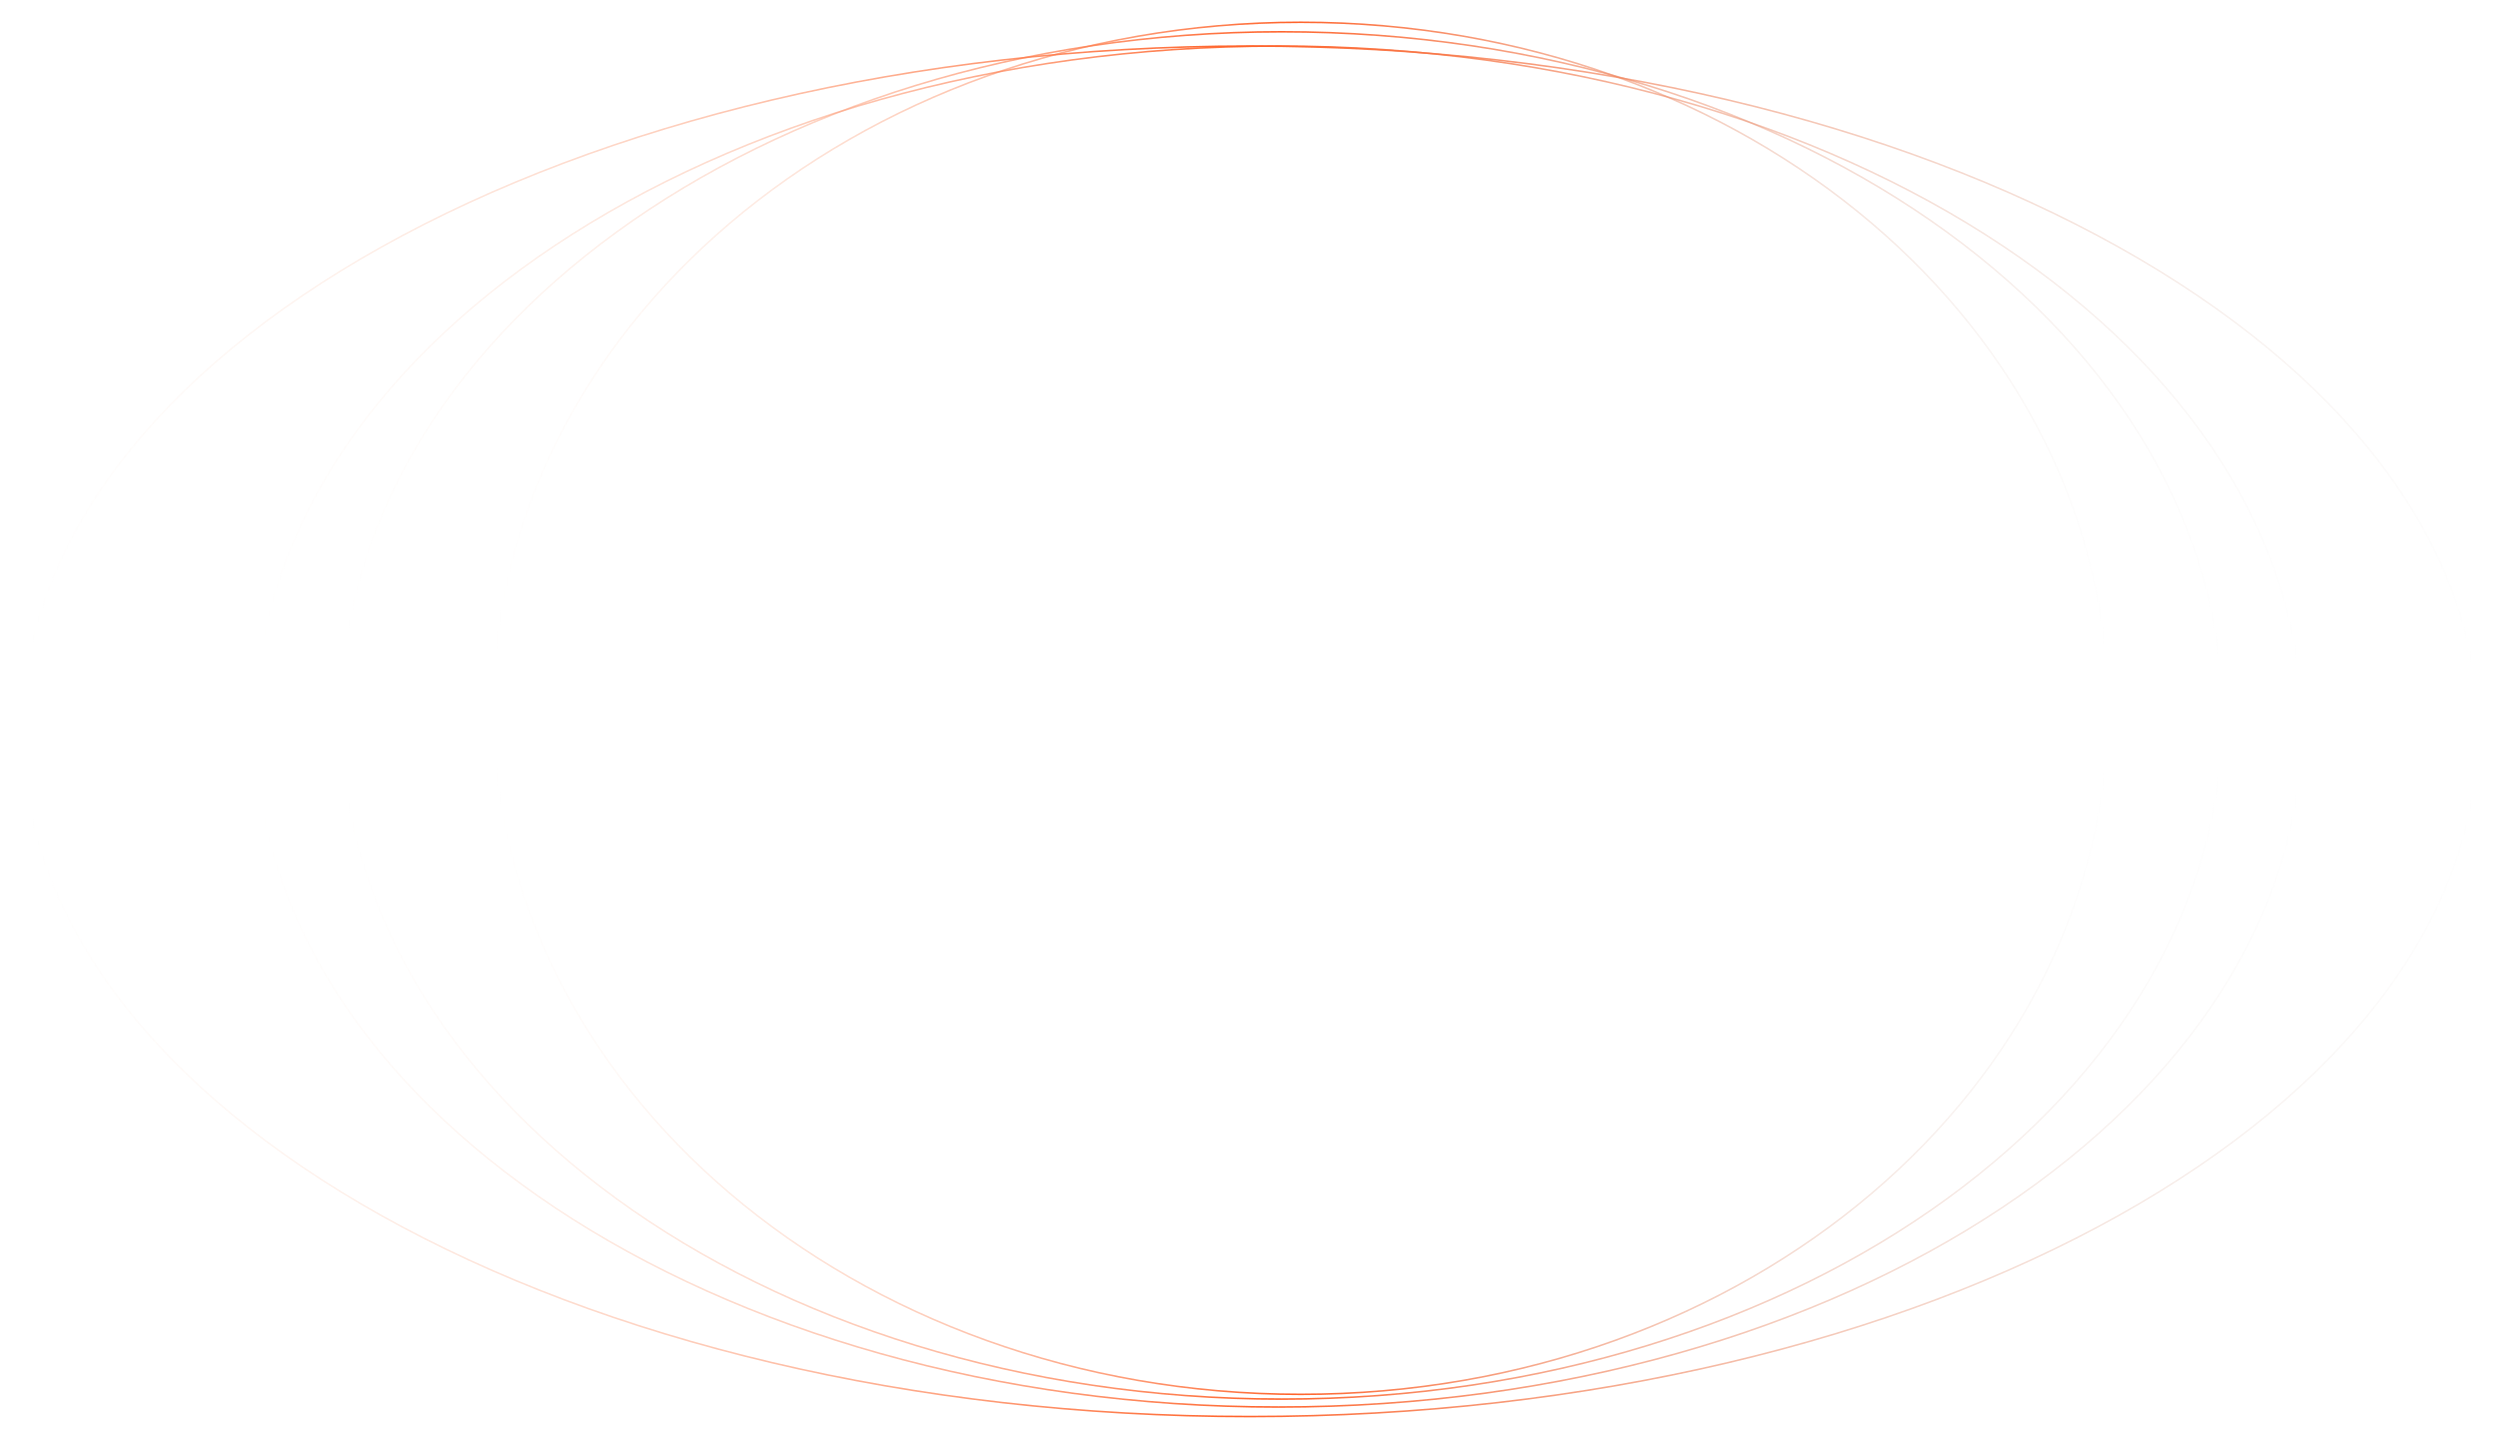
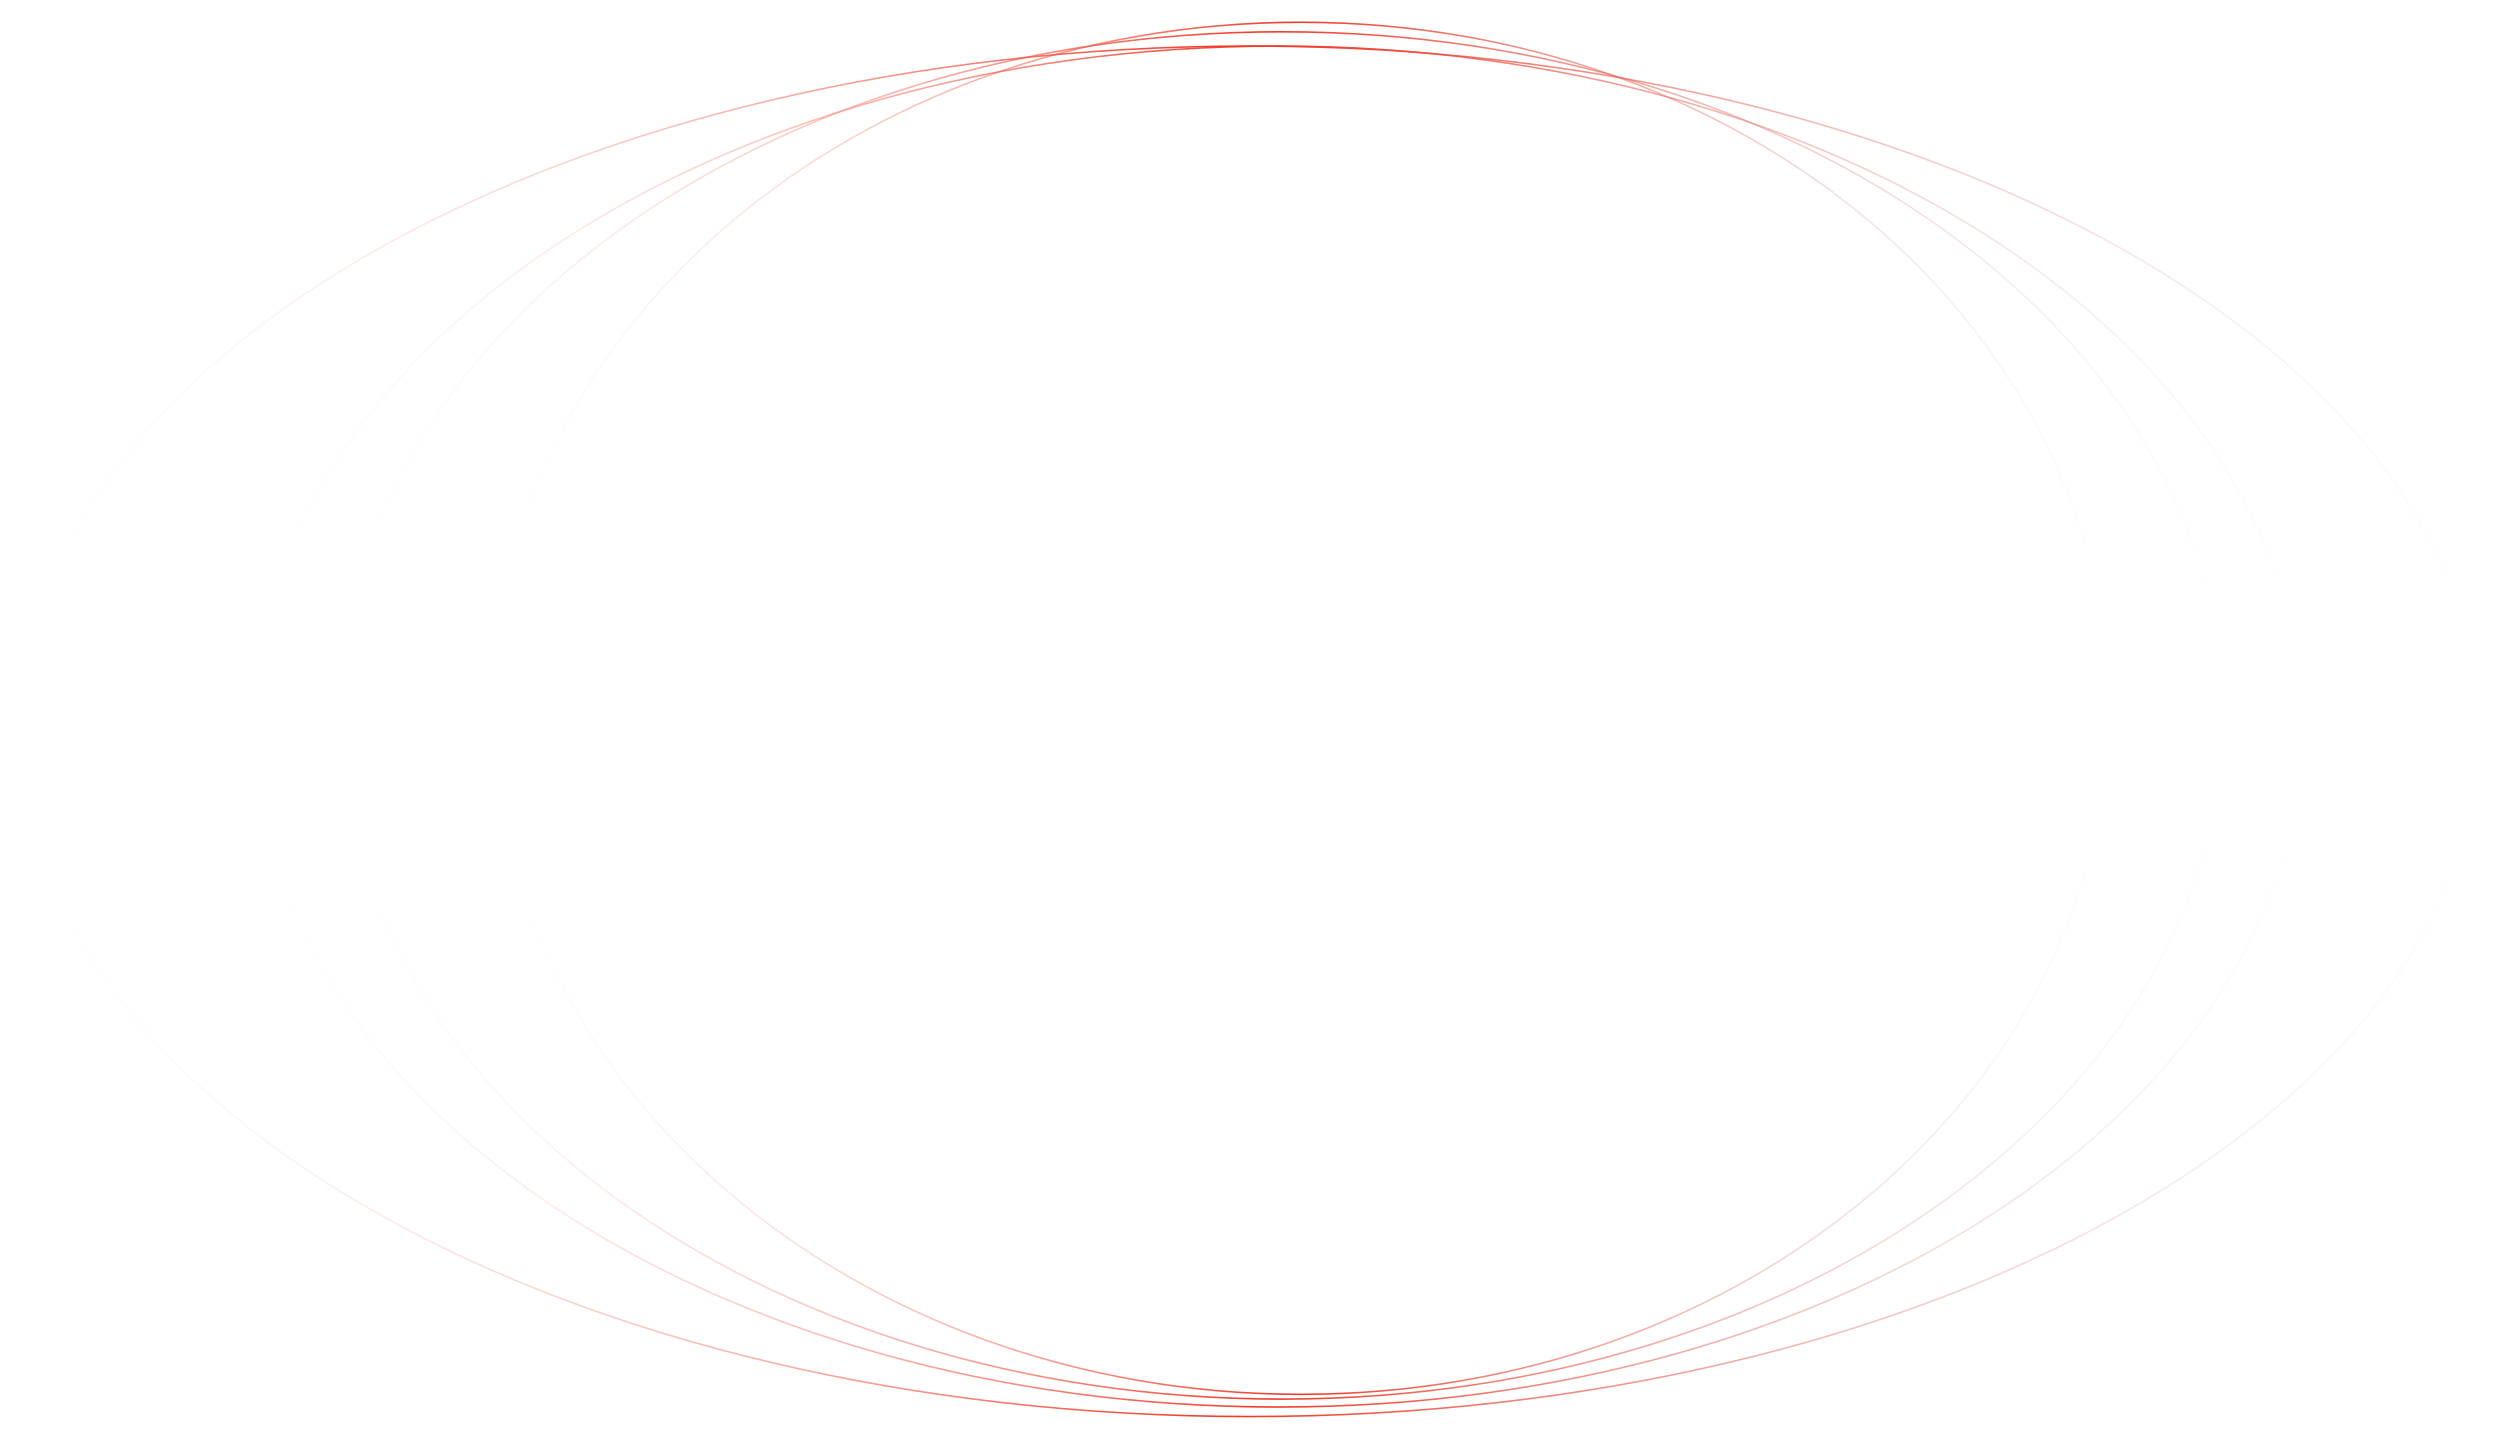
<svg xmlns="http://www.w3.org/2000/svg" preserveAspectRatio="none" overflow="visible" style="display: block;" width="2143.29" height="1233.53" viewBox="0 0 2143.29 1233.53" fill="none">
  <g id="Group 1" filter="url(#filter0_f_0_22)">
    <path id="Ellipse 4" d="M1115.16 19.096C1497.55 19.097 1807.34 282.52 1807.34 607.246C1807.34 931.972 1497.55 1195.39 1115.16 1195.39C732.774 1195.39 422.981 931.972 422.981 607.246C422.981 282.52 732.773 19.096 1115.16 19.096Z" stroke="url(#paint0_linear_0_22)" stroke-width="1.36" />
    <path id="Ellipse 5" d="M1098.84 27.256C1321.59 27.256 1523.21 92.897 1669.14 198.992C1815.07 305.087 1905.25 451.599 1905.25 613.365C1905.25 775.131 1815.07 921.642 1669.14 1027.74C1523.21 1133.83 1321.59 1199.47 1098.84 1199.47C876.099 1199.47 674.47 1133.83 528.544 1027.74C382.617 921.642 292.432 775.131 292.432 613.365C292.432 451.599 382.617 305.087 528.544 198.992C674.47 92.897 876.099 27.256 1098.84 27.256Z" stroke="url(#paint1_linear_0_22)" stroke-width="1.36" />
    <path id="Ellipse 6" d="M1096.12 39.494C1338.41 39.494 1557.72 104.839 1716.45 210.45C1875.18 316.065 1973.25 461.896 1973.25 622.884C1973.25 783.872 1875.18 929.703 1716.45 1035.32C1557.72 1140.93 1338.41 1206.27 1096.12 1206.27C853.839 1206.27 634.523 1140.93 475.799 1035.32C317.069 929.703 218.999 783.872 218.999 622.884C218.999 461.896 317.069 316.065 475.799 210.45C634.523 104.839 853.839 39.494 1096.12 39.494Z" stroke="url(#paint2_linear_0_22)" stroke-width="1.36" />
    <path id="Ellipse 7" d="M1071.65 39.494C1362.39 39.494 1625.58 105.306 1816.06 211.673C2006.56 318.053 2124.19 464.909 2124.19 626.964C2124.19 789.019 2006.56 935.874 1816.06 1042.25C1625.58 1148.62 1362.39 1214.43 1071.65 1214.43C780.898 1214.43 517.71 1148.62 327.232 1042.25C136.732 935.874 19.097 789.019 19.096 626.964C19.096 464.909 136.732 318.053 327.232 211.673C517.71 105.306 780.898 39.494 1071.65 39.494Z" stroke="url(#paint3_linear_0_22)" stroke-width="1.36" />
  </g>
  <defs>
    <filter id="filter0_f_0_22" x="-1.24106e-07" y="9.30897e-07" width="2143.29" height="1233.53" filterUnits="userSpaceOnUse" color-interpolation-filters="sRGB">
      <feFlood flood-opacity="0" result="BackgroundImageFix" />
      <feBlend mode="normal" in="SourceGraphic" in2="BackgroundImageFix" result="shape" />
      <feGaussianBlur stdDeviation="0" result="effect1_foregroundBlur_0_22" />
    </filter>
    <linearGradient id="paint0_linear_0_22" x1="422.301" y1="607.246" x2="1808.02" y2="607.246" gradientUnits="userSpaceOnUse">
      <stop stop-color="#F9F0E8" stop-opacity="0" />
-       <stop offset="0.495" stop-color="#FF632A" />
+       <stop offset="0.495" stop-color="#f03725" />
      <stop offset="1" stop-color="#D5D2D0" stop-opacity="0" />
    </linearGradient>
    <linearGradient id="paint1_linear_0_22" x1="291.753" y1="613.365" x2="1905.93" y2="613.365" gradientUnits="userSpaceOnUse">
      <stop stop-color="#F9F0E8" stop-opacity="0" />
-       <stop offset="0.495" stop-color="#FF632A" />
+       <stop offset="0.495" stop-color="#f03725" />
      <stop offset="1" stop-color="#D5D2D0" stop-opacity="0" />
    </linearGradient>
    <linearGradient id="paint2_linear_0_22" x1="218.319" y1="622.884" x2="1973.93" y2="622.884" gradientUnits="userSpaceOnUse">
      <stop stop-color="#F9F0E8" stop-opacity="0" />
-       <stop offset="0.495" stop-color="#FF632A" />
+       <stop offset="0.495" stop-color="#f03725" />
      <stop offset="1" stop-color="#D5D2D0" stop-opacity="0" />
    </linearGradient>
    <linearGradient id="paint3_linear_0_22" x1="18.417" y1="626.964" x2="2124.87" y2="626.964" gradientUnits="userSpaceOnUse">
      <stop stop-color="#F9F0E8" stop-opacity="0" />
-       <stop offset="0.495" stop-color="#FF632A" />
+       <stop offset="0.495" stop-color="#f03725" />
      <stop offset="1" stop-color="#D5D2D0" stop-opacity="0" />
    </linearGradient>
  </defs>
</svg>
